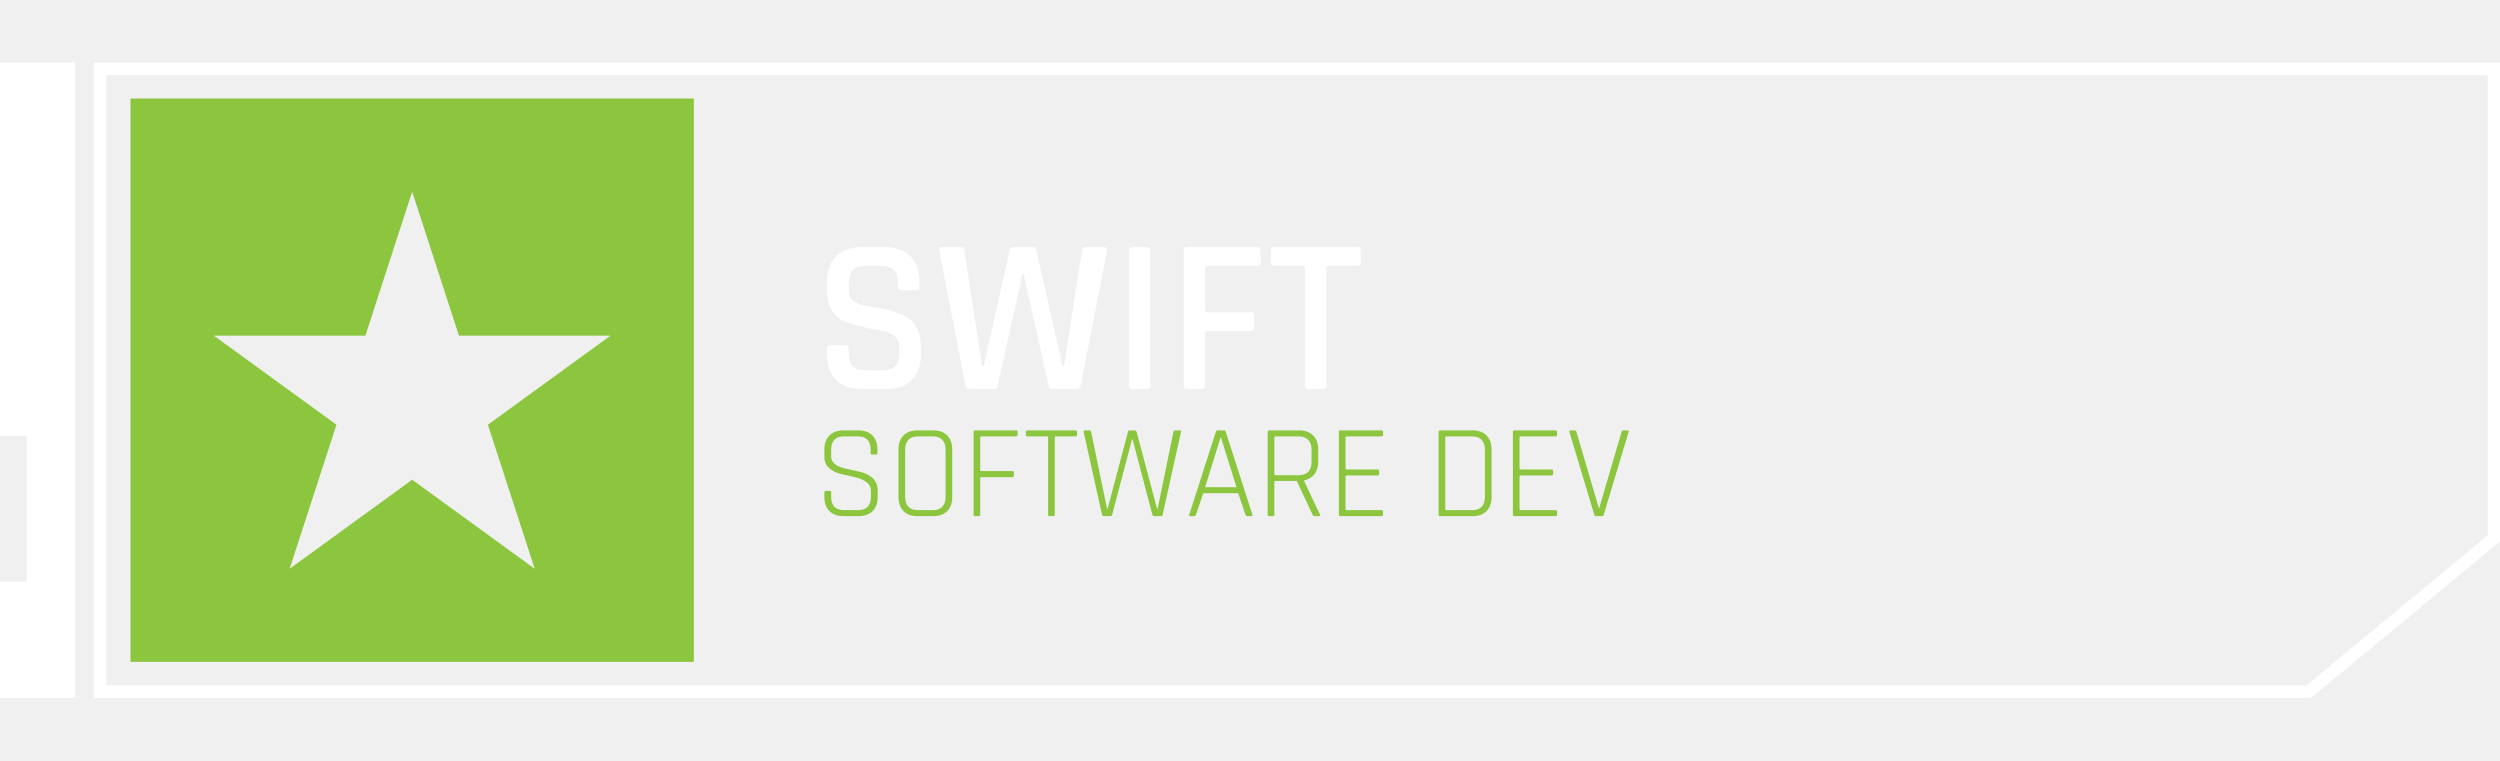
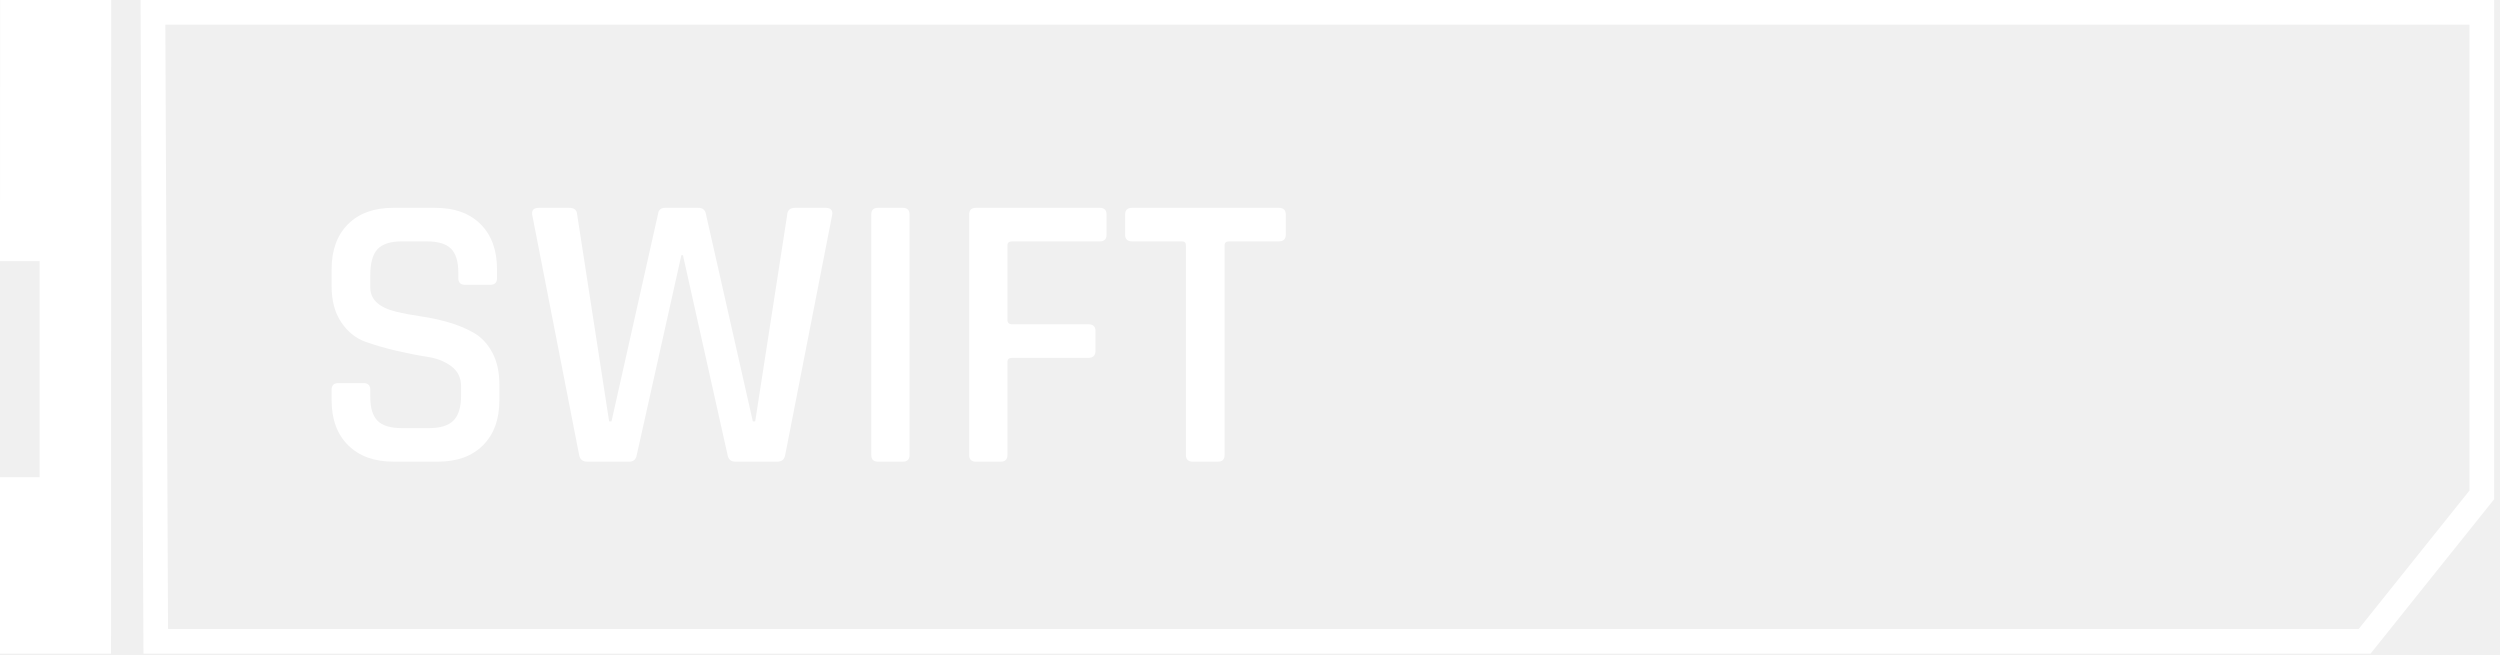
- <svg xmlns="http://www.w3.org/2000/svg" version="1.1" x="0px" y="0px" viewBox="0 0 2400 730" style="enable-background:new 0 0 2400 730;" xml:space="preserve">
-   <style type="text/css">
- 	.st0{fill:#FFFFFF;}
- 	.st1{fill:#8CC63F;}
- 	.st2{fill:#29ABE2;}
- </style>
-   <g id="Layer_3">
- </g>
-   <g id="Layer_2">
-     <g>
-       <g>
-         <path class="st0" d="M2388.1,72v442.05L2214.23,658H102.1V72H2388.1 M2400.1,60H90.1V670h2128.45l181.55-150.31V60L2400.1,60z" />
-       </g>
-     </g>
-     <polygon class="st0" points="-0.1,670 -0.1,558.55 25.57,558.55 25.57,418.42 -0.1,418.42 -0.1,60 71.9,60 71.9,670  " />
-     <g>
-       <g>
-         <path class="st1" d="M125.26,94.58v540.84H666.1V94.58H125.26z M513.3,546l-117.62-85.46L278.06,546l44.93-138.27l-117.62-85.46     h145.39L395.68,184l44.93,138.27H586l-117.62,85.46L513.3,546z" />
-       </g>
-     </g>
-     <g>
-       <path class="st0" d="M793.95,340.46v-5.51c0-2.4,1.2-3.6,3.6-3.6h13.57c2.4,0,3.6,1.2,3.6,3.6v3.82c0,5.94,1.3,10.21,3.92,12.83    c2.61,2.62,6.96,3.92,13.04,3.92h14.63c6.08,0,10.46-1.38,13.14-4.13c2.68-2.76,4.03-7.24,4.03-13.46v-4.88    c0-4.52-1.73-8.09-5.19-10.71c-3.46-2.61-7.74-4.31-12.83-5.09c-5.09-0.78-10.67-1.87-16.75-3.29    c-6.08-1.41-11.66-3.04-16.75-4.88c-5.09-1.83-9.36-5.3-12.83-10.39c-3.46-5.09-5.19-11.59-5.19-19.5v-8.9    c0-10.32,2.93-18.41,8.8-24.27c5.86-5.86,13.96-8.8,24.27-8.8h22.47c10.46,0,18.62,2.94,24.49,8.8c5.86,5.87,8.8,13.96,8.8,24.27    v4.66c0,2.41-1.2,3.6-3.6,3.6h-13.57c-2.4,0-3.6-1.2-3.6-3.6v-2.76c0-6.08-1.31-10.42-3.92-13.04c-2.62-2.61-6.96-3.92-13.04-3.92    h-13.36c-6.08,0-10.42,1.38-13.04,4.13c-2.62,2.76-3.92,7.46-3.92,14.1v6.57c0,6.36,4.59,10.67,13.78,12.93    c4.1,0.99,8.59,1.84,13.46,2.54c4.88,0.71,9.79,1.77,14.73,3.18c4.95,1.41,9.47,3.29,13.57,5.62c4.1,2.33,7.42,5.87,9.96,10.6    c2.54,4.74,3.82,10.49,3.82,17.28v8.27c0,10.32-2.94,18.41-8.8,24.27c-5.87,5.87-13.96,8.8-24.27,8.8h-23.74    c-10.32,0-18.44-2.93-24.38-8.8C796.92,358.87,793.95,350.78,793.95,340.46z" />
-       <path class="st0" d="M953.79,373.53h-22.47c-2.54,0-4.03-1.2-4.45-3.6l-25.23-129.11c-0.29-2.4,0.92-3.6,3.6-3.6h16.32    c2.68,0,4.1,1.2,4.24,3.6l17.17,111.09h1.27l25.02-111.51c0.28-2.12,1.55-3.18,3.82-3.18h17.81c2.26,0,3.6,1.06,4.03,3.18    l25.23,111.51h1.27l17.17-110.88c0.14-2.54,1.55-3.82,4.24-3.82h16.32c2.83,0,4.03,1.27,3.6,3.82l-25.23,128.9    c-0.42,2.4-1.84,3.6-4.24,3.6h-22.47c-2.4,0-3.82-1.2-4.24-3.6l-23.96-107.27h-0.85l-23.96,107.27    C957.4,372.33,956.05,373.53,953.79,373.53z" />
-       <path class="st0" d="M1104.31,240.82v129.11c0,2.4-1.2,3.6-3.6,3.6h-13.36c-2.4,0-3.6-1.2-3.6-3.6V240.82c0-2.4,1.2-3.6,3.6-3.6    h13.36C1103.11,237.21,1104.31,238.42,1104.31,240.82z" />
-       <path class="st0" d="M1153.28,373.53h-13.36c-2.41,0-3.6-1.2-3.6-3.6V240.82c0-2.4,1.2-3.6,3.6-3.6h66.57c2.4,0,3.6,1.2,3.6,3.6    v10.81c0,2.41-1.2,3.6-3.6,3.6h-47.06c-1.7,0-2.54,0.71-2.54,2.12v40.07c0,1.56,0.85,2.33,2.54,2.33h40.92    c2.54,0,3.82,1.2,3.82,3.6v10.6c0,2.54-1.27,3.82-3.82,3.82h-40.92c-1.7,0-2.54,0.71-2.54,2.12v50.03    C1156.89,372.33,1155.68,373.53,1153.28,373.53z" />
-       <path class="st0" d="M1269.88,373.53h-13.36c-2.54,0-3.82-1.2-3.82-3.6V257.35c0-1.41-0.71-2.12-2.12-2.12h-26.71    c-2.54,0-3.82-1.2-3.82-3.6v-10.81c0-2.4,1.27-3.6,3.82-3.6h78.65c2.54,0,3.82,1.2,3.82,3.6v10.81c0,2.41-1.27,3.6-3.82,3.6    h-26.71c-1.56,0-2.33,0.71-2.33,2.12v112.57C1273.49,372.33,1272.28,373.53,1269.88,373.53z" />
-     </g>
-     <g>
-       <path class="st1" d="M791.39,477.31v-4.61c0-0.94,0.47-1.41,1.41-1.41h3.71c0.94,0,1.41,0.47,1.41,1.41v4.22    c0,8.53,4.14,12.8,12.42,12.8h13.31c8.28,0,12.42-4.31,12.42-12.93v-5.38c0-3.75-1.54-6.7-4.61-8.83    c-3.07-2.13-6.78-3.67-11.14-4.61c-4.35-0.94-8.73-1.92-13.12-2.94c-4.4-1.02-8.13-2.9-11.2-5.63c-3.07-2.73-4.61-6.4-4.61-11.01    v-7.04c0-5.63,1.62-10.07,4.86-13.31c3.24-3.24,7.64-4.86,13.18-4.86h14.85c5.55,0,9.94,1.62,13.18,4.86    c3.24,3.24,4.86,7.68,4.86,13.31v3.58c0,0.94-0.47,1.41-1.41,1.41h-3.71c-0.94,0-1.41-0.47-1.41-1.41v-3.2    c0-8.53-4.14-12.8-12.42-12.8H810.2c-8.19,0-12.29,4.35-12.29,13.06v6.4c0,5.89,5.25,9.86,15.74,11.9    c4.35,0.85,8.72,1.84,13.12,2.94c4.39,1.11,8.13,3.12,11.2,6.02c3.07,2.9,4.61,6.83,4.61,11.78v6.27c0,5.63-1.62,10.07-4.86,13.31    c-3.24,3.24-7.64,4.86-13.18,4.86h-15.1c-5.55,0-9.94-1.62-13.18-4.86C793.01,487.38,791.39,482.94,791.39,477.31z" />
-       <path class="st1" d="M896.22,495.49h-15.74c-5.55,0-9.92-1.62-13.12-4.86c-3.2-3.24-4.8-7.68-4.8-13.31v-45.95    c0-5.63,1.6-10.07,4.8-13.31c3.2-3.24,7.57-4.86,13.12-4.86h15.74c5.55,0,9.92,1.62,13.12,4.86c3.2,3.24,4.8,7.68,4.8,13.31v45.95    c0,5.63-1.6,10.07-4.8,13.31C906.14,493.87,901.76,495.49,896.22,495.49z M880.99,489.73h14.59c3.92,0,6.93-1.09,9.02-3.26    c2.09-2.18,3.14-5.31,3.14-9.41v-45.44c0-4.1-1.05-7.23-3.14-9.41c-2.09-2.18-5.1-3.26-9.02-3.26h-14.59    c-3.93,0-6.91,1.11-8.96,3.33c-2.05,2.22-3.07,5.33-3.07,9.34v45.44c0,4.01,1.02,7.13,3.07,9.34    C874.07,488.62,877.06,489.73,880.99,489.73z" />
-       <path class="st1" d="M939.61,495.49h-3.71c-0.85,0-1.28-0.51-1.28-1.54v-79.23c0-1.02,0.43-1.54,1.28-1.54h39.42    c1.02,0,1.54,0.47,1.54,1.41v2.94c0,0.94-0.51,1.41-1.54,1.41H942.3c-0.85,0-1.28,0.38-1.28,1.15v31.1c0,0.68,0.43,1.02,1.28,1.02    h29.57c0.94,0,1.41,0.47,1.41,1.41v3.07c0,0.94-0.47,1.41-1.41,1.41H942.3c-0.85,0-1.28,0.34-1.28,1.02v34.82    C941.02,494.97,940.55,495.49,939.61,495.49z" />
-       <path class="st1" d="M1011.29,495.49h-3.71c-0.94,0-1.41-0.51-1.41-1.54v-73.86c0-0.77-0.43-1.15-1.28-1.15h-18.56    c-1.02,0-1.54-0.47-1.54-1.41v-2.94c0-0.94,0.51-1.41,1.54-1.41h46.08c1.02,0,1.54,0.47,1.54,1.41v2.94    c0,0.94-0.51,1.41-1.54,1.41h-18.56c-0.85,0-1.28,0.38-1.28,1.15v73.86C1012.57,494.97,1012.14,495.49,1011.29,495.49z" />
-       <path class="st1" d="M1066.07,495.49h-6.4c-0.94,0-1.54-0.51-1.79-1.54l-17.54-79.23c-0.26-1.02,0.17-1.54,1.28-1.54h4.22    c0.94,0,1.49,0.51,1.66,1.54l15.23,73.47h0.64l19.46-73.6c0.17-0.94,0.72-1.41,1.66-1.41h4.86c1.02,0,1.62,0.47,1.79,1.41    l19.58,73.6h0.64l15.1-73.47c0.17-1.02,0.77-1.54,1.79-1.54h4.35c1.02,0,1.41,0.51,1.15,1.54l-17.54,79.23    c-0.17,1.02-0.73,1.54-1.66,1.54h-6.53c-0.94,0-1.54-0.51-1.79-1.54l-18.94-72.19h-0.51l-19.07,72.19    C1067.48,494.97,1066.92,495.49,1066.07,495.49z" />
-       <path class="st1" d="M1146.58,495.49h-3.97c-0.94,0-1.24-0.51-0.9-1.54l25.47-79.23c0.26-1.02,0.85-1.54,1.79-1.54h6.02    c0.85,0,1.45,0.51,1.79,1.54l25.47,79.23c0.26,1.02-0.04,1.54-0.9,1.54h-4.1c-0.85,0-1.41-0.51-1.66-1.54l-6.91-20.48h-33.54    l-6.91,20.48C1147.91,494.97,1147.35,495.49,1146.58,495.49z M1171.67,420.22l-14.72,47.49h30.08l-14.85-47.49H1171.67z" />
-       <path class="st1" d="M1221.97,495.49h-3.71c-0.85,0-1.28-0.51-1.28-1.54v-79.23c0-1.02,0.43-1.54,1.28-1.54h29.18    c5.55,0,9.94,1.62,13.18,4.86c3.24,3.24,4.86,7.68,4.86,13.31v12.16c0,4.78-1.22,8.7-3.65,11.78c-2.43,3.07-5.74,5.04-9.92,5.89    v0.51l15.23,32.26c0.51,1.02,0.21,1.54-0.9,1.54h-3.97c-1.11,0-1.88-0.51-2.3-1.54l-15.1-32.26h-20.22    c-0.85,0-1.28,0.38-1.28,1.15v31.1C1223.38,494.97,1222.91,495.49,1221.97,495.49z M1224.66,456.19h22.14    c3.92,0,6.95-1.09,9.09-3.26c2.13-2.18,3.2-5.27,3.2-9.28v-12.03c0-4.01-1.07-7.12-3.2-9.34c-2.13-2.22-5.16-3.33-9.09-3.33    h-22.14c-0.85,0-1.28,0.38-1.28,1.15v34.94C1223.38,455.81,1223.81,456.19,1224.66,456.19z" />
-       <path class="st1" d="M1326.16,495.49h-39.55c-0.85,0-1.28-0.51-1.28-1.54v-79.23c0-1.02,0.43-1.54,1.28-1.54h39.55    c1.02,0,1.54,0.47,1.54,1.41v2.94c0,0.94-0.51,1.41-1.54,1.41h-33.15c-0.85,0-1.28,0.38-1.28,1.15v29.44    c0,0.77,0.43,1.15,1.28,1.15h29.57c0.94,0,1.41,0.47,1.41,1.41v2.94c0,0.94-0.47,1.41-1.41,1.41h-29.57    c-0.85,0-1.28,0.38-1.28,1.15v30.98c0,0.77,0.43,1.15,1.28,1.15h33.15c1.02,0,1.54,0.47,1.54,1.41v2.94    C1327.7,495.02,1327.19,495.49,1326.16,495.49z" />
-       <path class="st1" d="M1381.07,493.95v-79.23c0-1.02,0.43-1.54,1.28-1.54h31.62c5.55,0,9.92,1.62,13.12,4.86    c3.2,3.24,4.8,7.68,4.8,13.31v45.95c0,5.63-1.6,10.07-4.8,13.31c-3.2,3.24-7.57,4.86-13.12,4.86h-31.62    C1381.5,495.49,1381.07,494.97,1381.07,493.95z M1388.75,489.73h24.58c3.92,0,6.93-1.09,9.02-3.26c2.09-2.18,3.14-5.31,3.14-9.41    v-45.44c0-4.1-1.05-7.23-3.14-9.41c-2.09-2.18-5.1-3.26-9.02-3.26h-24.58c-0.85,0-1.28,0.38-1.28,1.15v68.48    C1387.48,489.34,1387.9,489.73,1388.75,489.73z" />
-       <path class="st1" d="M1493.2,495.49h-39.55c-0.85,0-1.28-0.51-1.28-1.54v-79.23c0-1.02,0.43-1.54,1.28-1.54h39.55    c1.02,0,1.54,0.47,1.54,1.41v2.94c0,0.94-0.51,1.41-1.54,1.41h-33.15c-0.85,0-1.28,0.38-1.28,1.15v29.44    c0,0.77,0.43,1.15,1.28,1.15h29.57c0.94,0,1.41,0.47,1.41,1.41v2.94c0,0.94-0.47,1.41-1.41,1.41h-29.57    c-0.85,0-1.28,0.38-1.28,1.15v30.98c0,0.77,0.43,1.15,1.28,1.15h33.15c1.02,0,1.54,0.47,1.54,1.41v2.94    C1494.74,495.02,1494.23,495.49,1493.2,495.49z" />
-       <path class="st1" d="M1538,495.49h-5.89c-0.85,0-1.41-0.51-1.66-1.54l-23.81-79.23c-0.34-1.02,0.04-1.54,1.15-1.54h3.97    c0.85,0,1.41,0.51,1.66,1.54l21.38,72.83h0.51l21.38-72.83c0.26-1.02,0.81-1.54,1.66-1.54h3.97c1.02,0,1.41,0.51,1.15,1.54    l-23.81,79.23C1539.41,494.97,1538.85,495.49,1538,495.49z" />
+ <svg xmlns="http://www.w3.org/2000/svg" xmlns:ns1="http://vectornator.io" height="100%" stroke-miterlimit="10" style="fill-rule:nonzero;clip-rule:evenodd;stroke-linecap:round;stroke-linejoin:round;" version="1.1" viewBox="0 0 1621.17 424.628" width="100%" xml:space="preserve">
+   <defs />
+   <clipPath id="ArtboardFrame">
+     <rect height="424.628" width="1621.17" x="0" y="0" />
+   </clipPath>
+   <g clip-path="url(#ArtboardFrame)" id="Layer_2_copy_13" ns1:layerName="Layer_2_copy_13">
+     <path d="M-0 423.88L-0 309.455L25.67 309.455L25.67 169.325L-0 169.325L0.1 5.79323e-05L72.1 5.79323e-05L72 423.88L-0 423.88Z" fill="#ffffff" fill-rule="nonzero" opacity="1" stroke="none" ns1:layerName="polygon" />
+     <path d="M91.156 0L93.031 423.875L1537.22 423.875L1617.38 323.719L1617.38 0L91.156 0ZM107.219 16C139.022 16 1569.69 16 1601.38 16L1601.38 318.094L1529.53 407.875L108.969 407.875L107.219 16Z" fill="#ffffff" fill-rule="nonzero" opacity="1" stroke="none" />
+     <g fill="#ffffff" opacity="1" stroke="none">
+       <path d="M215.035 259.443L215.035 252.787C215.035 249.886 216.485 248.435 219.387 248.435L235.771 248.435C238.672 248.435 240.123 249.886 240.123 252.787L240.123 257.395C240.123 264.563 241.701 269.726 244.859 272.883C248.016 276.041 253.264 277.619 260.603 277.619L278.267 277.619C285.605 277.619 290.896 275.955 294.139 272.627C297.381 269.299 299.003 263.881 299.003 256.371L299.003 250.483C299.003 245.022 296.912 240.713 292.731 237.555C288.549 234.398 283.387 232.35 277.243 231.411C271.099 230.473 264.357 229.15 257.019 227.443C249.68 225.737 242.939 223.774 236.795 221.555C230.651 219.337 225.488 215.155 221.307 209.011C217.125 202.867 215.035 195.017 215.035 185.459L215.035 174.707C215.035 162.249 218.576 152.478 225.659 145.395C232.741 138.313 242.512 134.771 254.971 134.771L282.107 134.771C294.736 134.771 304.592 138.313 311.675 145.395C318.757 152.478 322.299 162.249 322.299 174.707L322.299 180.339C322.299 183.241 320.848 184.691 317.947 184.691L301.563 184.691C298.661 184.691 297.211 183.241 297.211 180.339L297.211 177.011C297.211 169.673 295.632 164.425 292.475 161.267C289.317 158.11 284.069 156.531 276.731 156.531L260.603 156.531C253.264 156.531 248.016 158.195 244.859 161.523C241.701 164.851 240.123 170.526 240.123 178.547L240.123 186.483C240.123 194.163 245.669 199.369 256.763 202.099C261.712 203.294 267.131 204.318 273.019 205.171C278.907 206.025 284.837 207.305 290.811 209.011C296.784 210.718 302.245 212.979 307.195 215.795C312.144 218.611 316.155 222.878 319.227 228.595C322.299 234.313 323.835 241.267 323.835 249.459L323.835 259.443C323.835 271.902 320.293 281.673 313.211 288.755C306.128 295.838 296.357 299.379 283.899 299.379L255.227 299.379C242.768 299.379 232.955 295.838 225.787 288.755C218.619 281.673 215.035 271.902 215.035 259.443Z" />
+       <path d="M408.059 299.379L380.923 299.379C377.851 299.379 376.059 297.929 375.547 295.027L345.083 139.123C344.741 136.222 346.192 134.771 349.435 134.771L369.147 134.771C372.389 134.771 374.096 136.222 374.267 139.123L395.003 273.267L396.539 273.267L426.747 138.611C427.088 136.051 428.624 134.771 431.355 134.771L452.859 134.771C455.589 134.771 457.211 136.051 457.723 138.611L488.187 273.267L489.723 273.267L510.459 139.379C510.629 136.307 512.336 134.771 515.579 134.771L535.291 134.771C538.704 134.771 540.155 136.307 539.643 139.379L509.179 295.027C508.667 297.929 506.96 299.379 504.059 299.379L476.923 299.379C474.021 299.379 472.315 297.929 471.803 295.027L442.875 165.491L441.851 165.491L412.923 295.027C412.411 297.929 410.789 299.379 408.059 299.379Z" />
+       <path d="M589.819 139.123L589.819 295.027C589.819 297.929 588.368 299.379 585.467 299.379L569.339 299.379C566.437 299.379 564.987 297.929 564.987 295.027L564.987 139.123C564.987 136.222 566.437 134.771 569.339 134.771L585.467 134.771C588.368 134.771 589.819 136.222 589.819 139.123Z" />
+       <path d="M648.955 299.379L632.827 299.379C629.925 299.379 628.475 297.929 628.475 295.027L628.475 139.123C628.475 136.222 629.925 134.771 632.827 134.771L713.211 134.771C716.112 134.771 717.563 136.222 717.563 139.123L717.563 152.179C717.563 155.081 716.112 156.531 713.211 156.531L656.379 156.531C654.331 156.531 653.307 157.385 653.307 159.091L653.307 207.475C653.307 209.353 654.331 210.291 656.379 210.291L705.787 210.291C708.859 210.291 710.395 211.742 710.395 214.643L710.395 227.443C710.395 230.515 708.859 232.051 705.787 232.051L656.379 232.051C654.331 232.051 653.307 232.905 653.307 234.611L653.307 295.027C653.307 297.929 651.856 299.379 648.955 299.379Z" />
+       <path d="M789.755 299.379L773.627 299.379C770.555 299.379 769.019 297.929 769.019 295.027L769.019 159.091C769.019 157.385 768.165 156.531 766.459 156.531L734.203 156.531C731.131 156.531 729.595 155.081 729.595 152.179L729.595 139.123C729.595 136.222 731.131 134.771 734.203 134.771L829.179 134.771C832.251 134.771 833.787 136.222 833.787 139.123L833.787 152.179C833.787 155.081 832.251 156.531 829.179 156.531L796.923 156.531C795.045 156.531 794.107 157.385 794.107 159.091L794.107 295.027C794.107 297.929 792.656 299.379 789.755 299.379Z" />
    </g>
  </g>
-   <g id="Layer_2_copy">
- </g>
-   <g id="Layer_2_copy_2">
- </g>
-   <g id="Layer_2_copy_3">
- </g>
-   <g id="Layer_2_copy_4">
- </g>
-   <g id="Layer_2_copy_5">
- </g>
-   <g id="Layer_2_copy_6">
- </g>
-   <g id="Layer_2_copy_7">
- </g>
-   <g id="Layer_2_copy_8">
- </g>
-   <g id="Layer_2_copy_9">
- </g>
-   <g id="Layer_2_copy_10">
- </g>
-   <g id="Layer_2_copy_11">
- </g>
-   <g id="Layer_2_copy_12">
- </g>
</svg>
